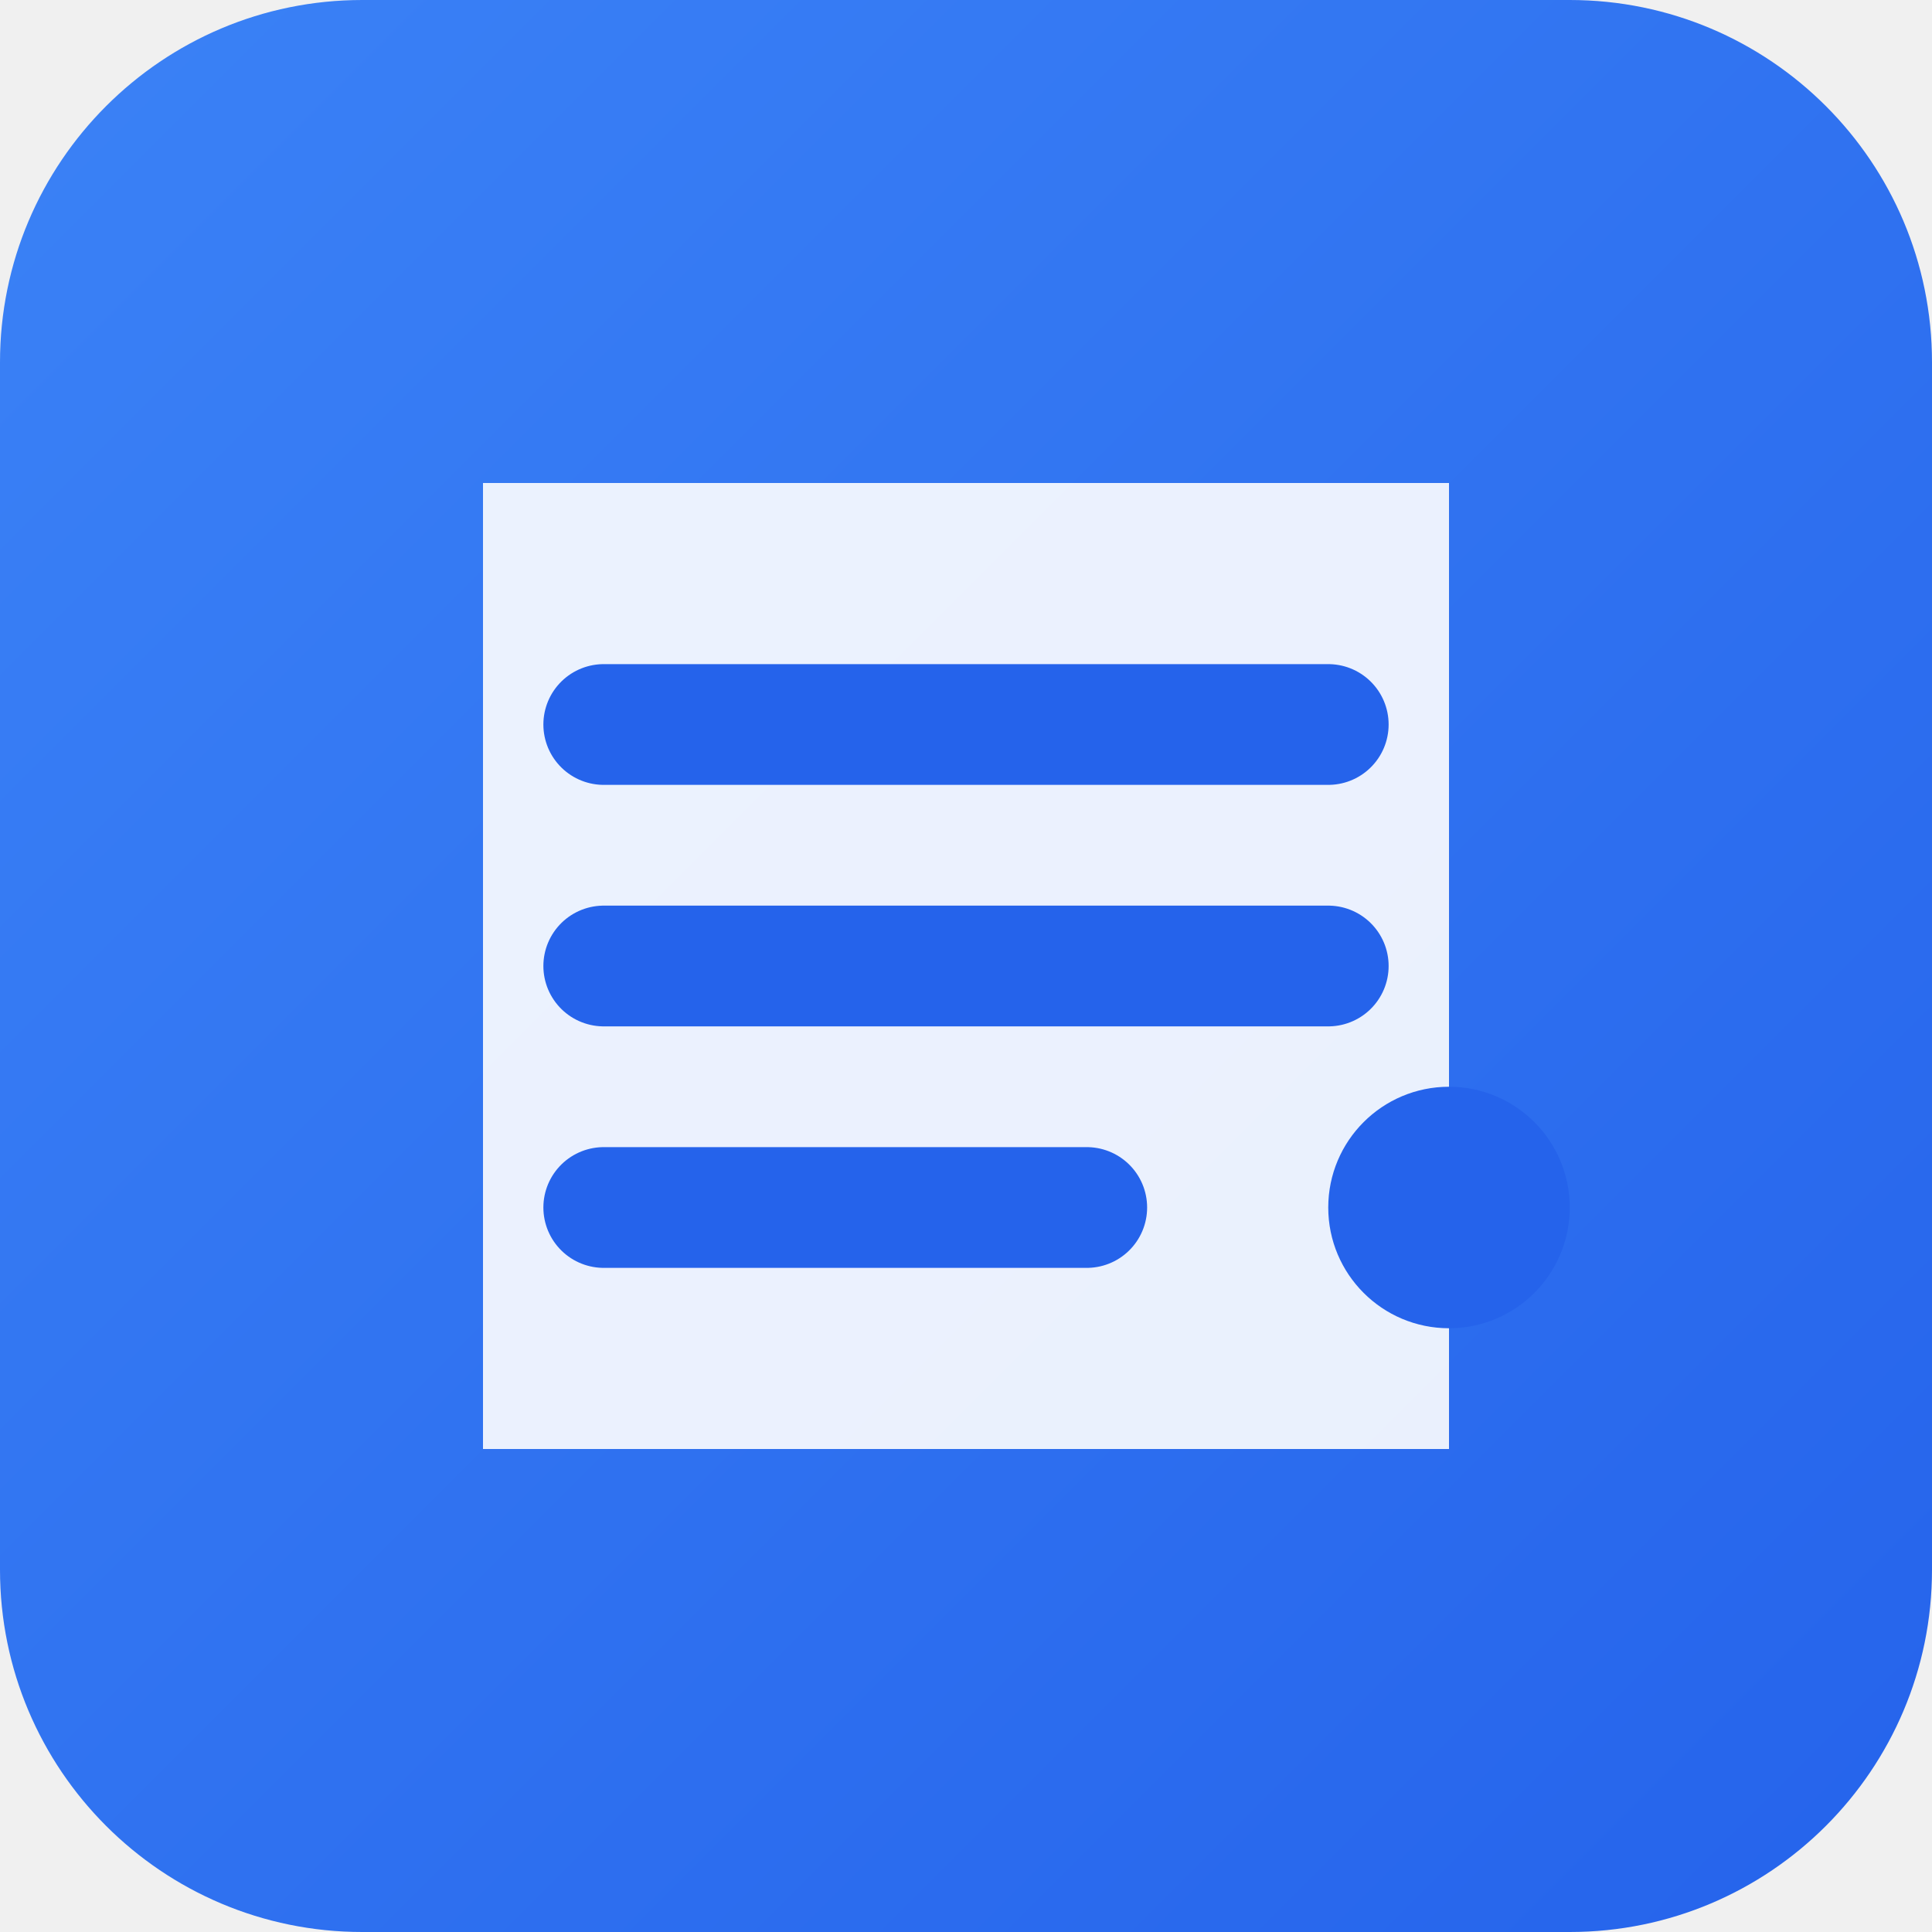
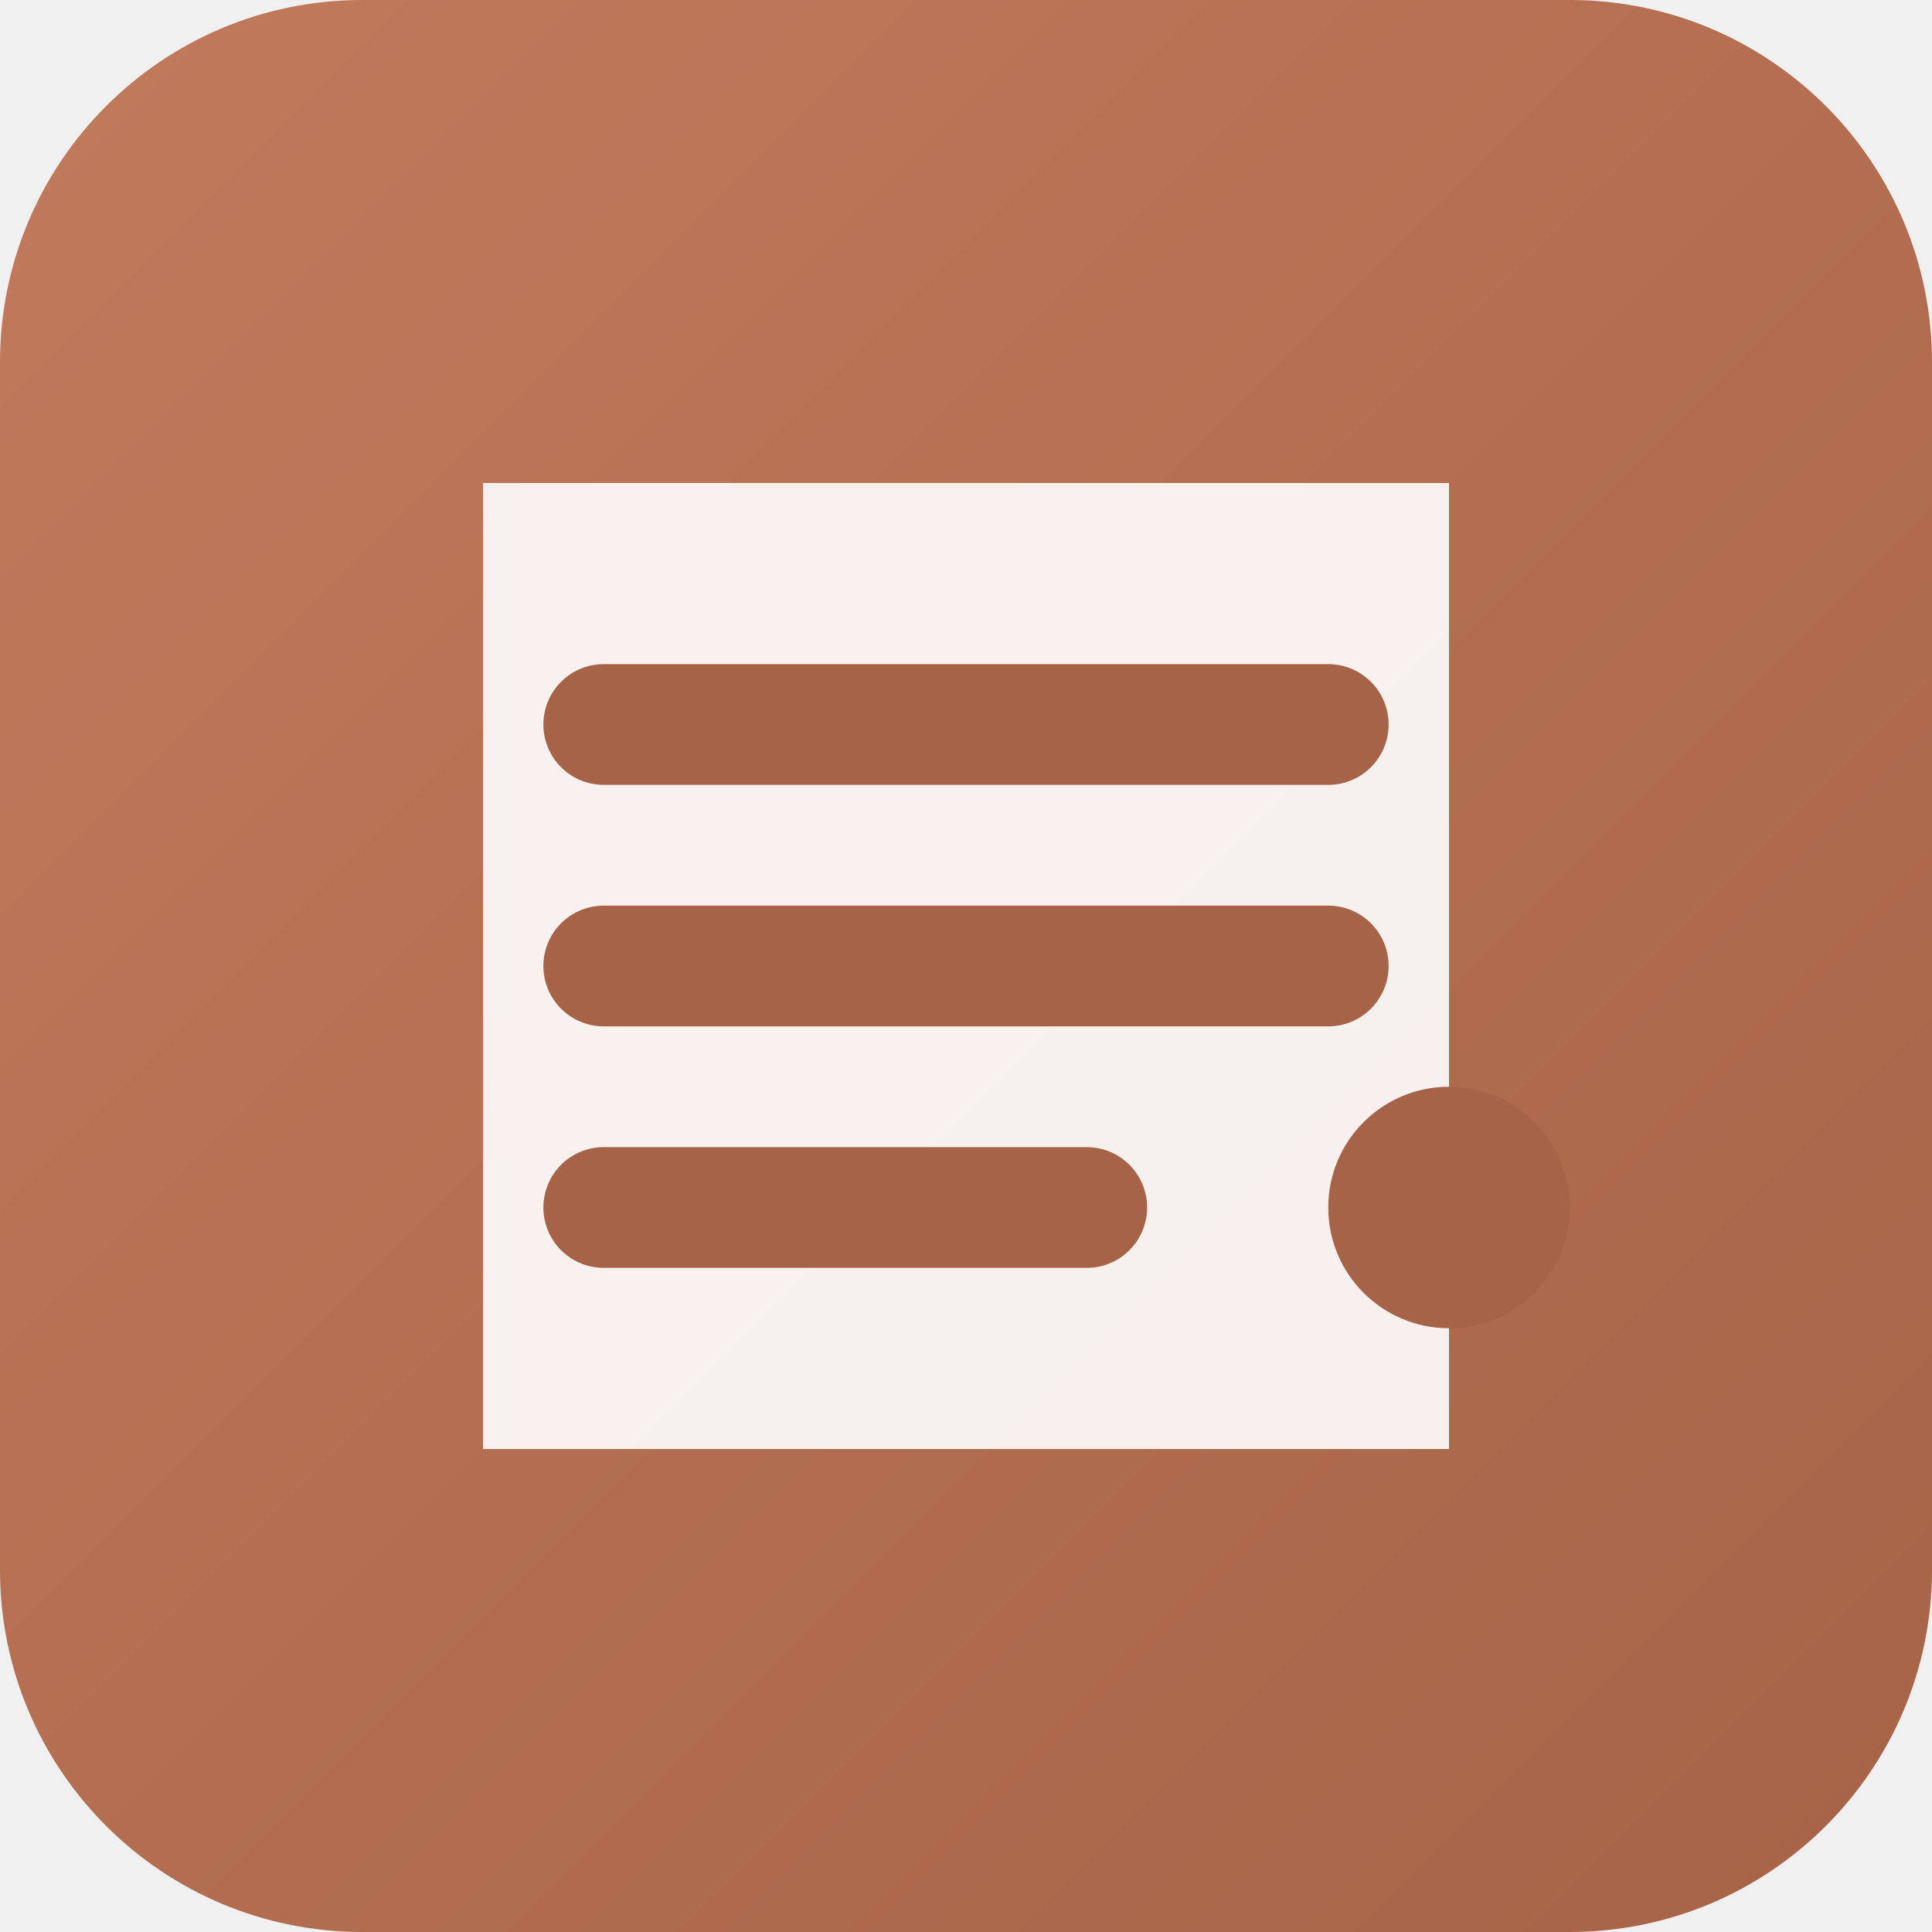
<svg xmlns="http://www.w3.org/2000/svg" viewBox="0 0 32 32">
  <defs>
    <linearGradient id="grad" x1="0%" y1="0%" x2="100%" y2="100%">
-       <stop offset="0%" style="stop-color:#3b82f6" />
-       <stop offset="100%" style="stop-color:#2563eb" />
+       <stop offset="0%" style="stop-color:#c17a5c" />
+       <stop offset="100%" style="stop-color:#a66347" />
    </linearGradient>
  </defs>
  <rect width="32" height="32" rx="6" fill="url(#grad)" />
  <path d="M8 8h16v16H8z" fill="white" opacity="0.9" rx="2" />
-   <path d="M10 12h12M10 16h12M10 20h8" stroke="#2563eb" stroke-width="2" stroke-linecap="round" />
-   <circle cx="24" cy="20" r="2" fill="#2563eb" />
+   <path d="M10 12h12M10 16h12M10 20h8" stroke="#a66347" stroke-width="2" stroke-linecap="round" />
+   <circle cx="24" cy="20" r="2" fill="#a66347" />
</svg>
